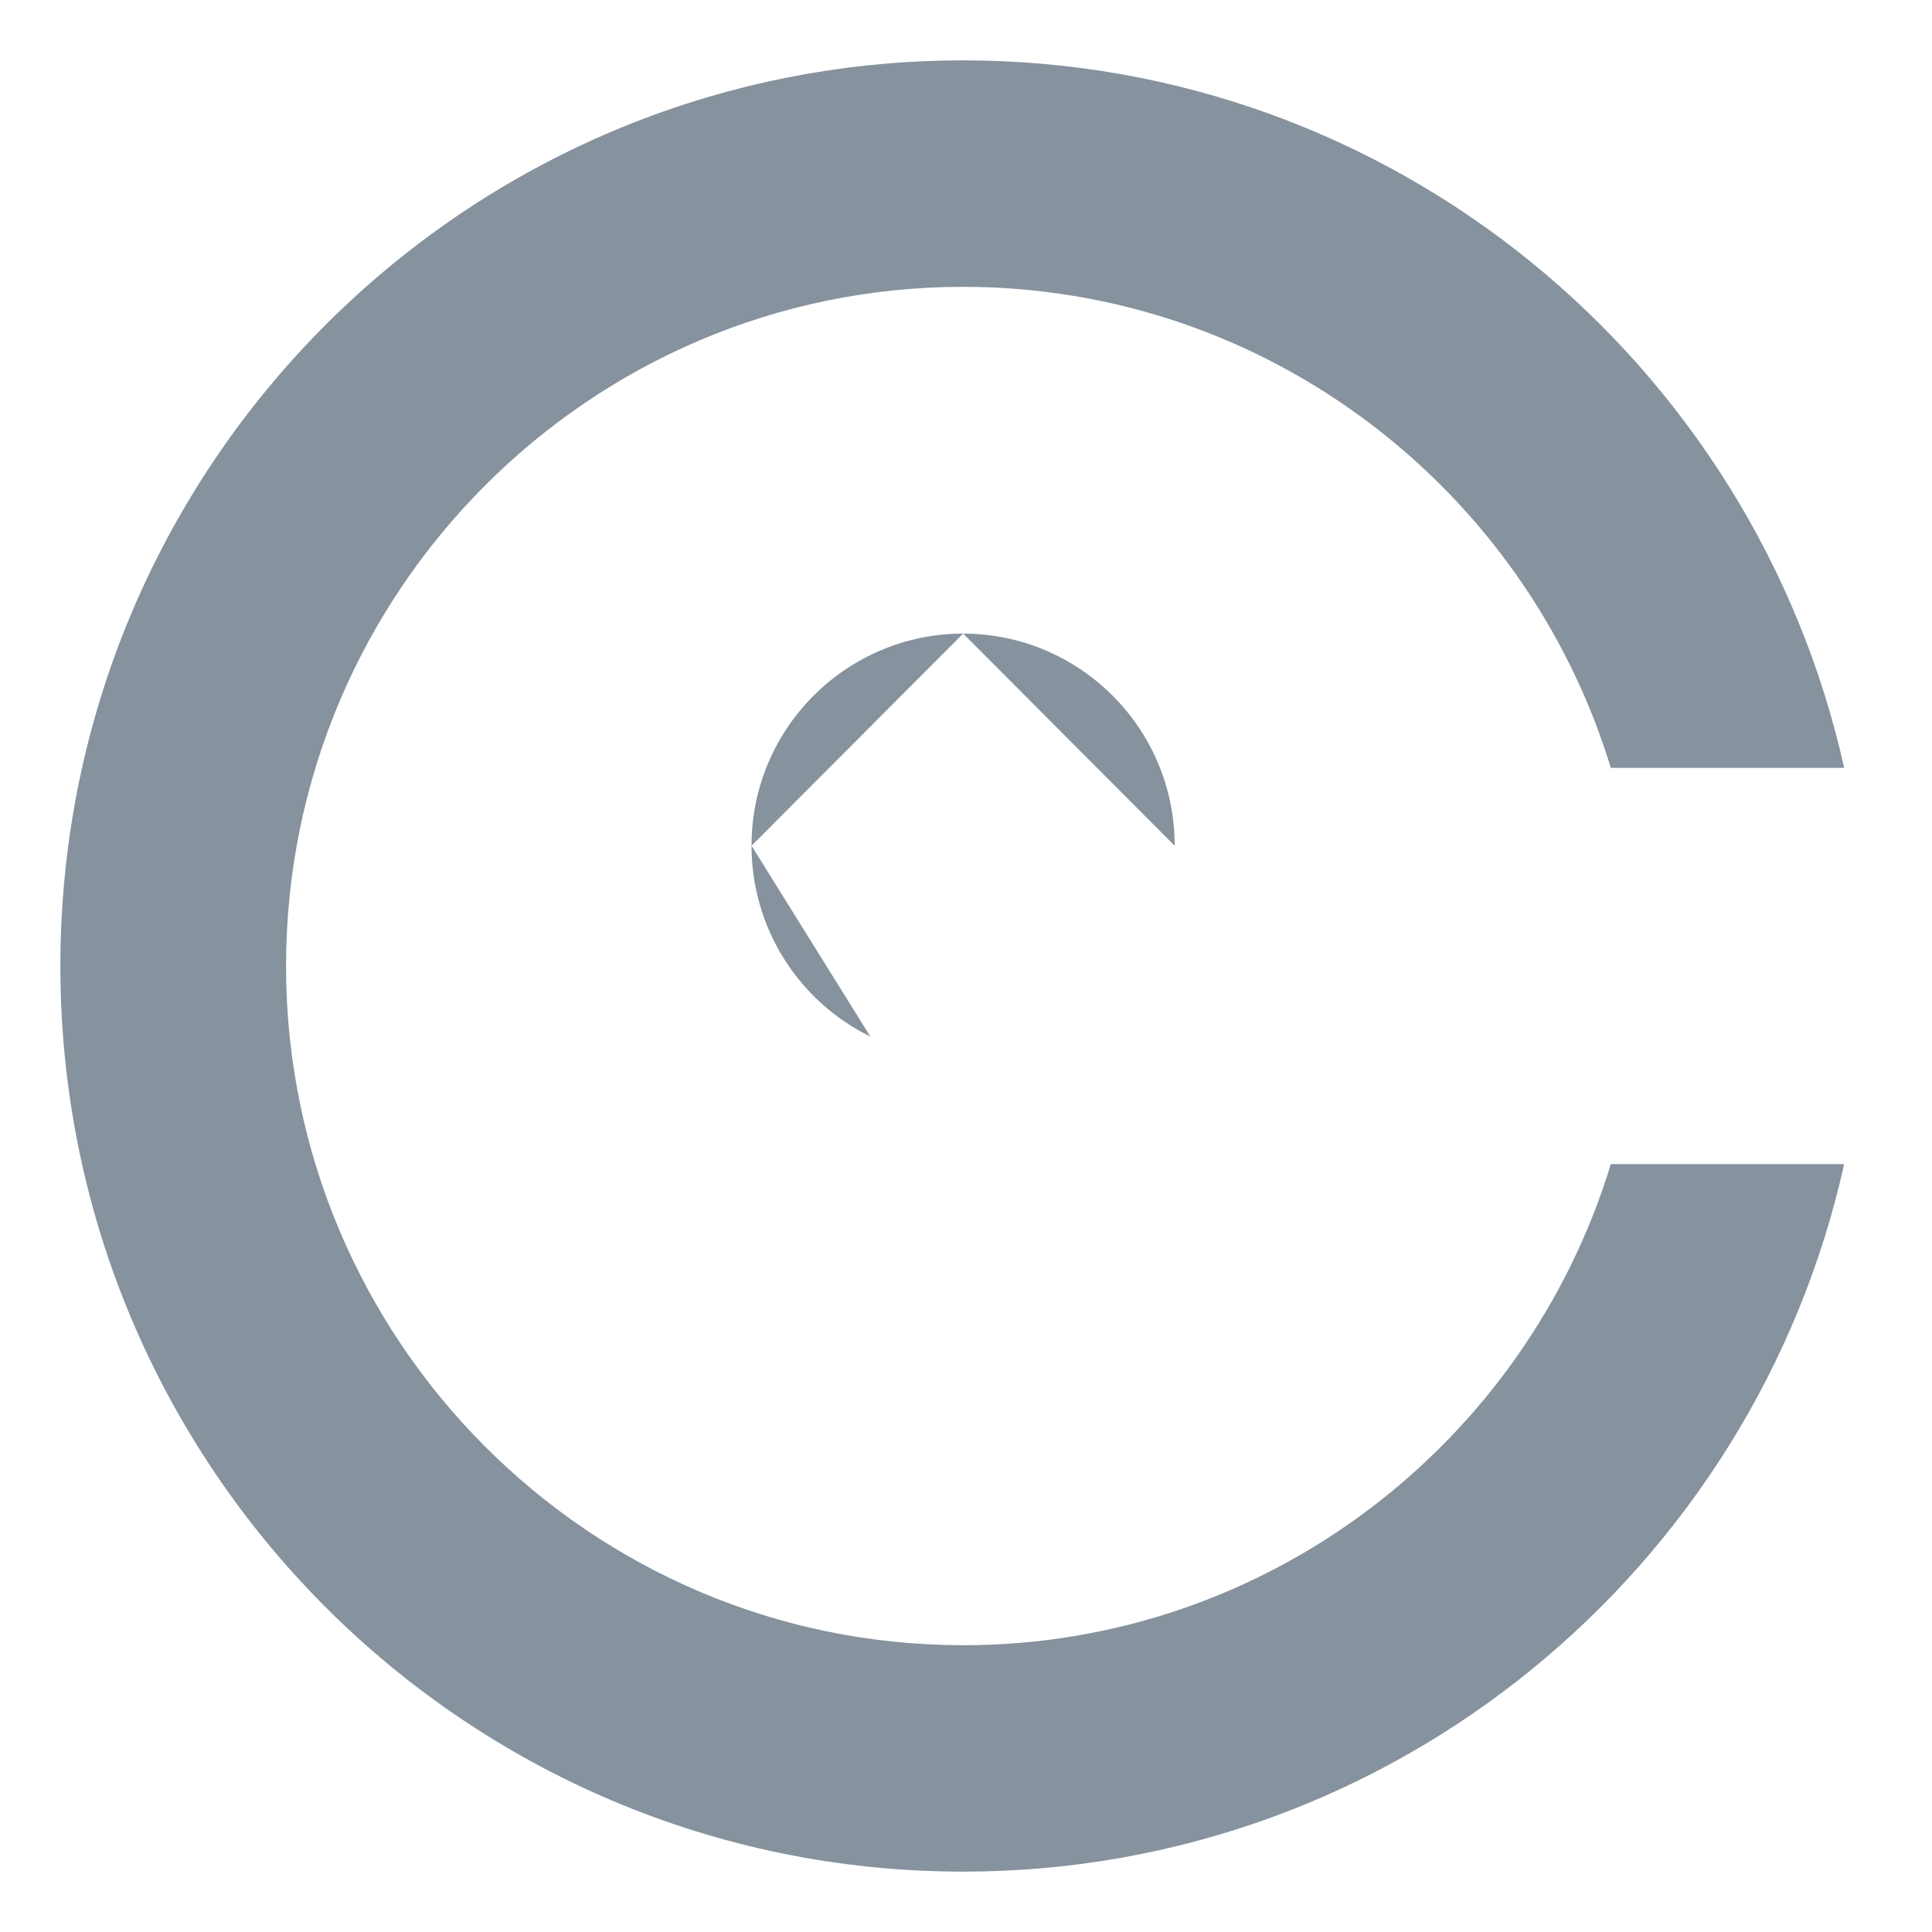
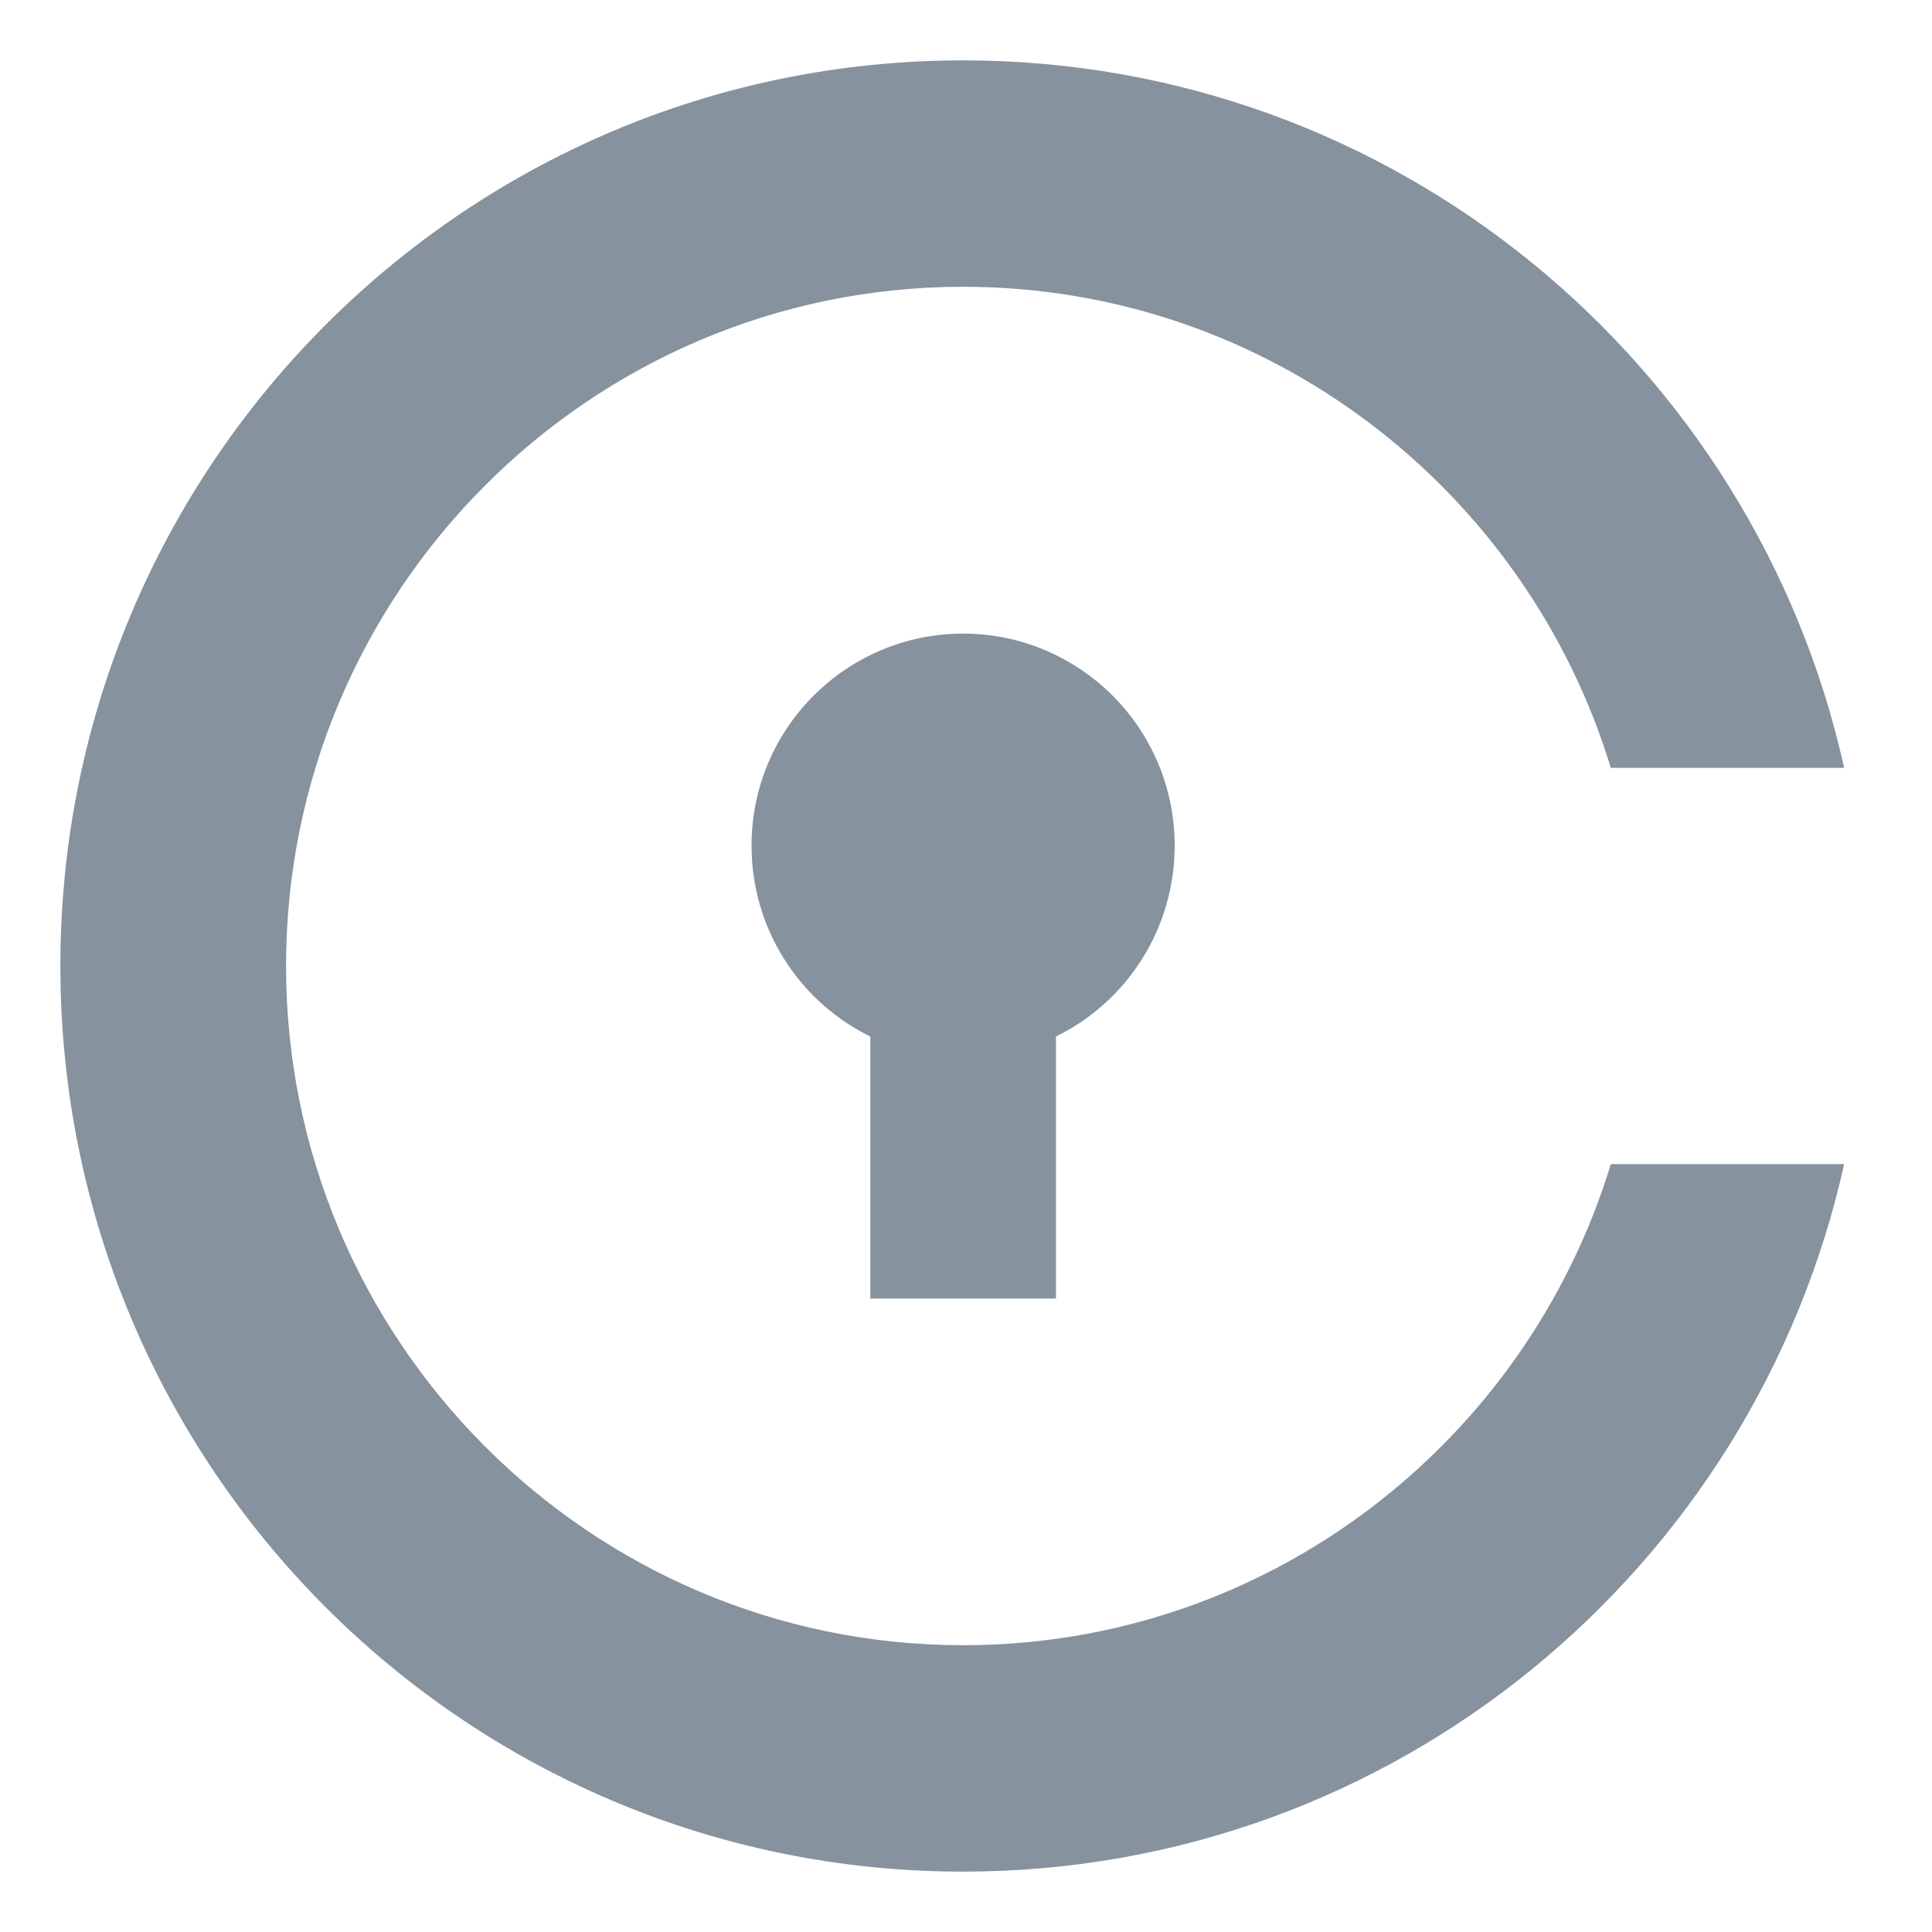
<svg xmlns="http://www.w3.org/2000/svg" width="32" height="32">
-   <path fill-rule="evenodd" clip-rule="evenodd" d="M4.738 16c0 6.204 5.03 11.25 11.215 11.25 5.046 0 9.323-3.36 10.727-7.968h3.865C29.054 25.986 23.087 31 15.953 31 7.695 31 1 24.284 1 16 1 7.716 7.695 1 15.953 1c7.134 0 13.1 5.013 14.592 11.718H26.68C25.276 8.111 21 4.751 15.953 4.751 9.769 4.75 4.738 9.796 4.738 16zm14.718-1.992a3.51 3.51 0 0 0-3.503-3.514zm-3.503-3.514a3.51 3.51 0 0 0-3.505 3.514zm-3.505 3.514a3.515 3.515 0 0 0 1.967 3.16zm1.967 3.16v4.34zm0 4.34h3.075zm3.075 0v-4.34z" fill="#86929E" />
+   <path d="M17.49 17.168a3.517 3.517 0 0 0 1.966-3.16 3.51 3.51 0 0 0-3.503-3.514 3.51 3.51 0 0 0-3.505 3.514 3.515 3.515 0 0 0 1.967 3.16v4.34h3.075v-4.34M15.953 27.25C9.769 27.25 4.738 22.204 4.738 16S9.77 4.75 15.953 4.75c5.046 0 9.323 3.36 10.727 7.968h3.865C29.054 6.013 23.087 1 15.953 1 7.695 1 1 7.716 1 16c0 8.284 6.695 15 14.953 15 7.134 0 13.1-5.013 14.592-11.718H26.68C25.276 23.89 21 27.25 15.953 27.25" fill="#86929E" />
</svg>
